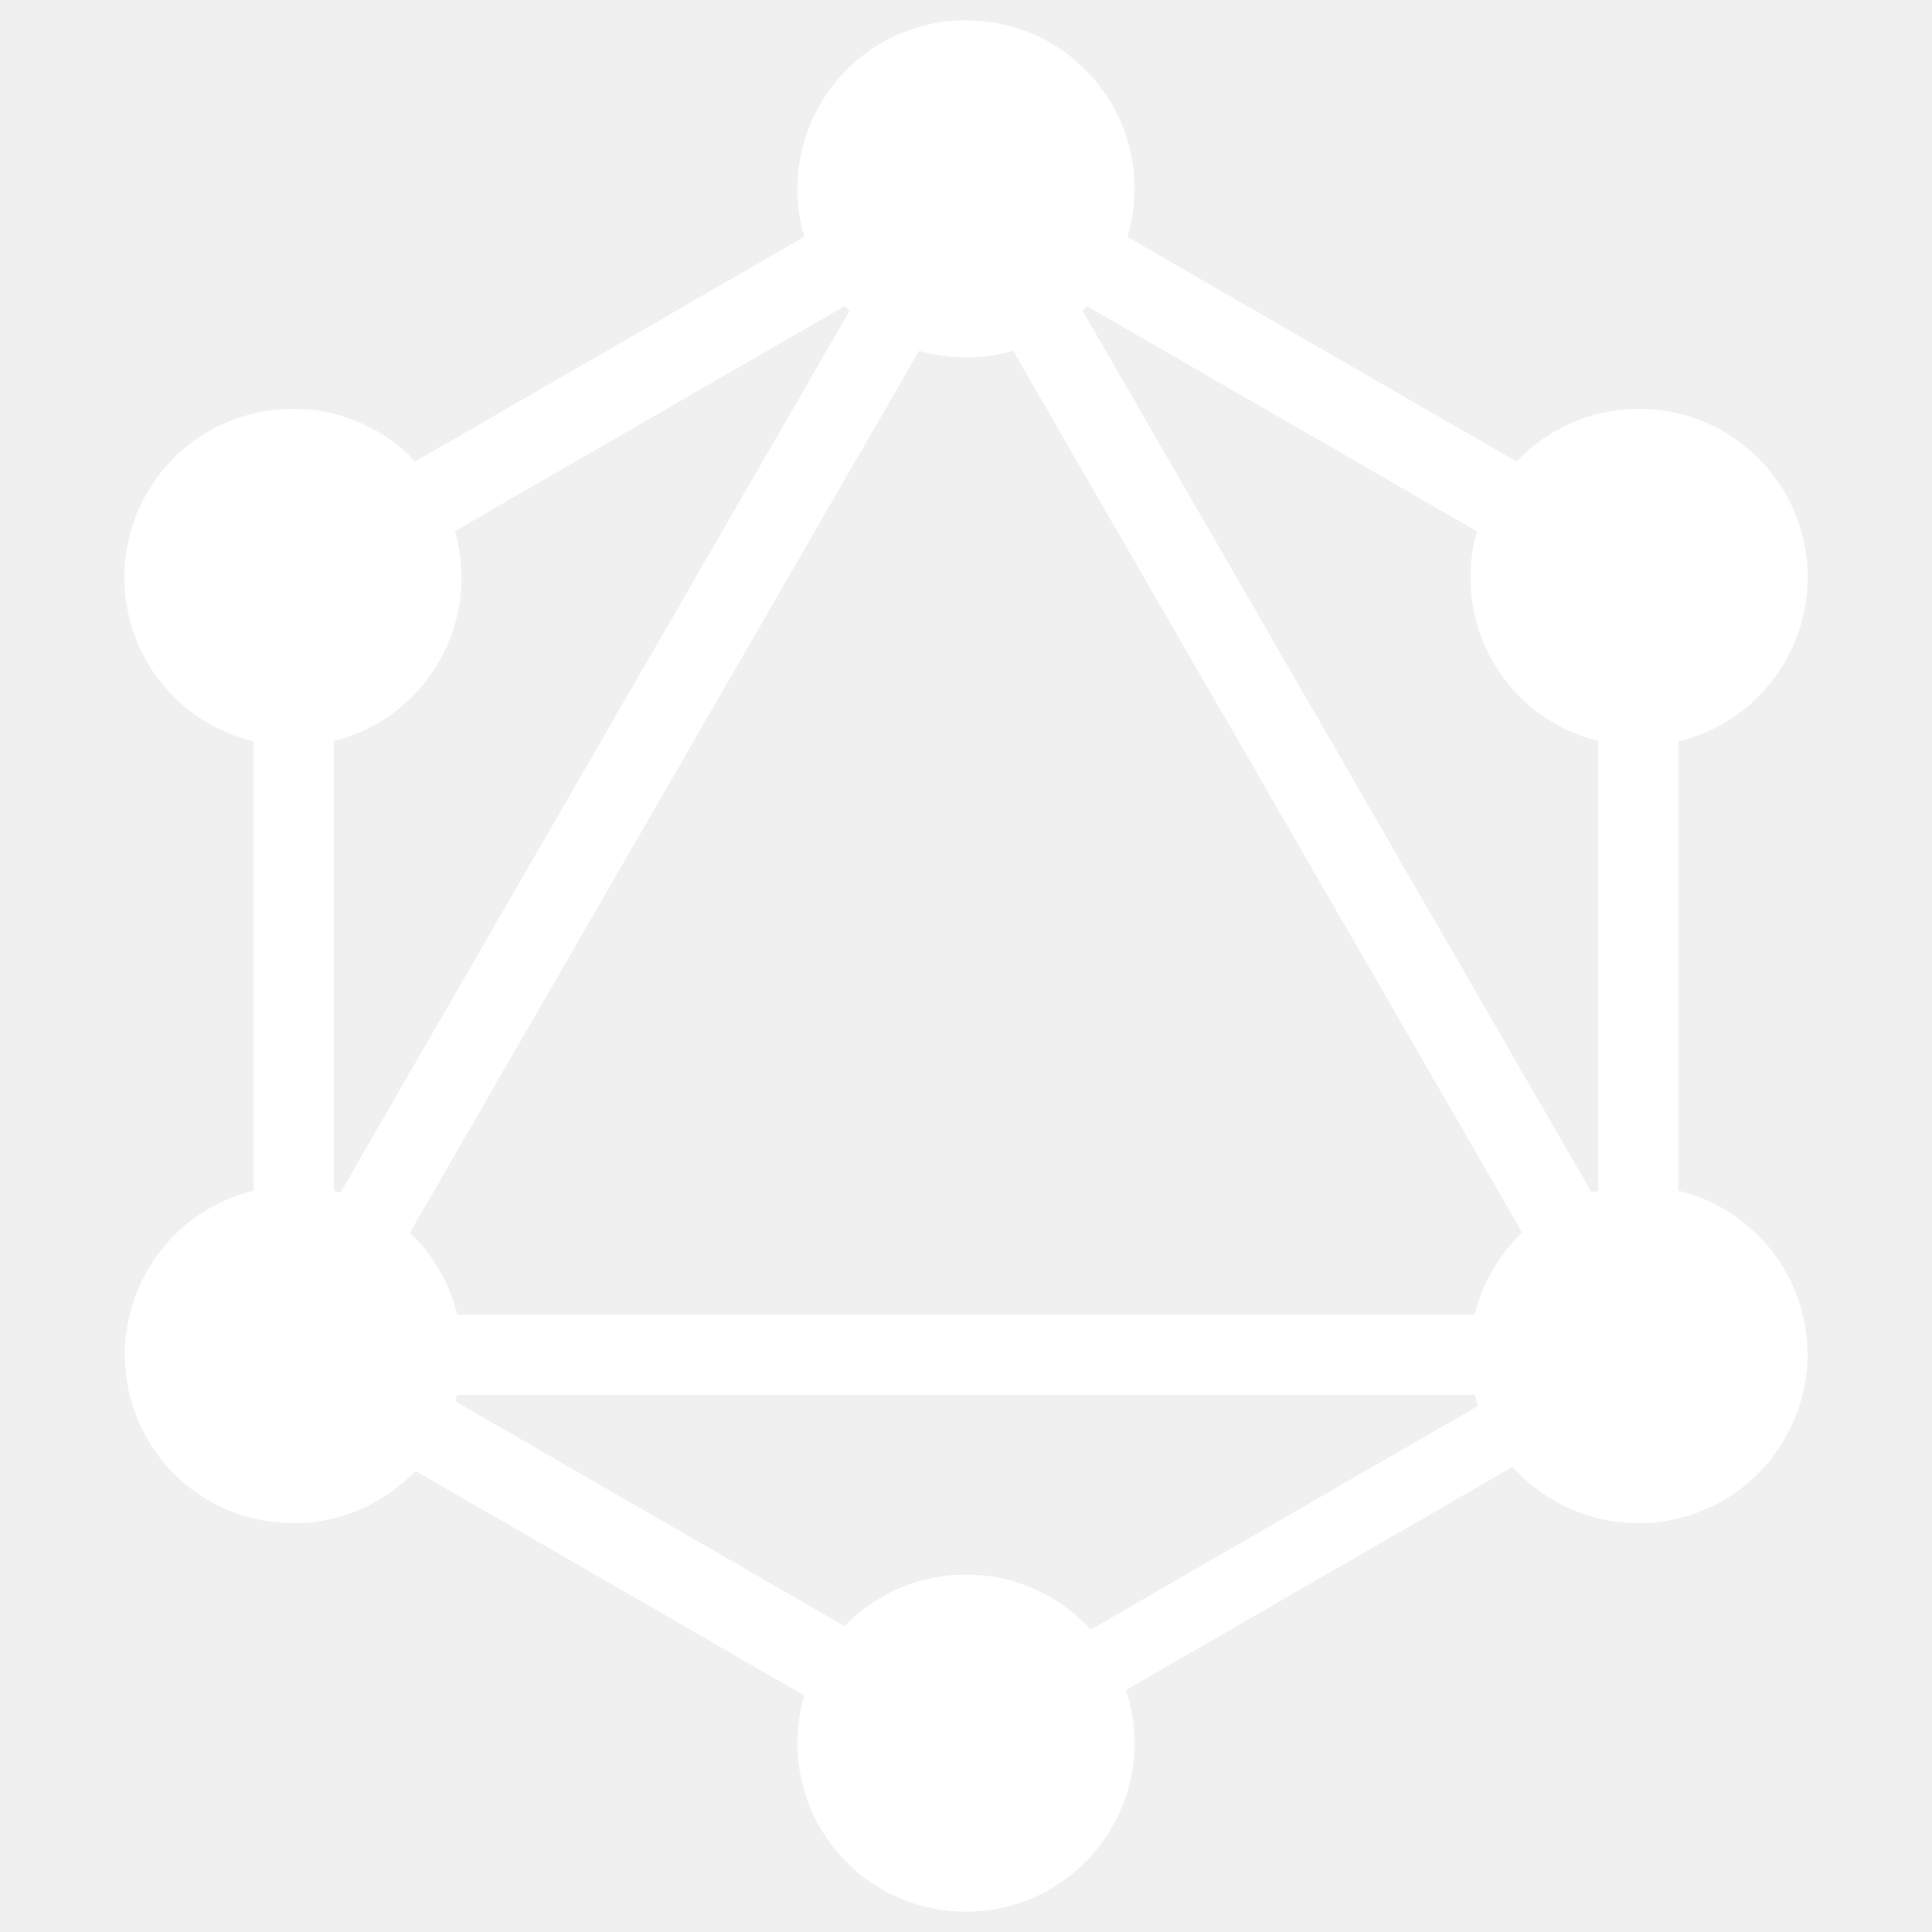
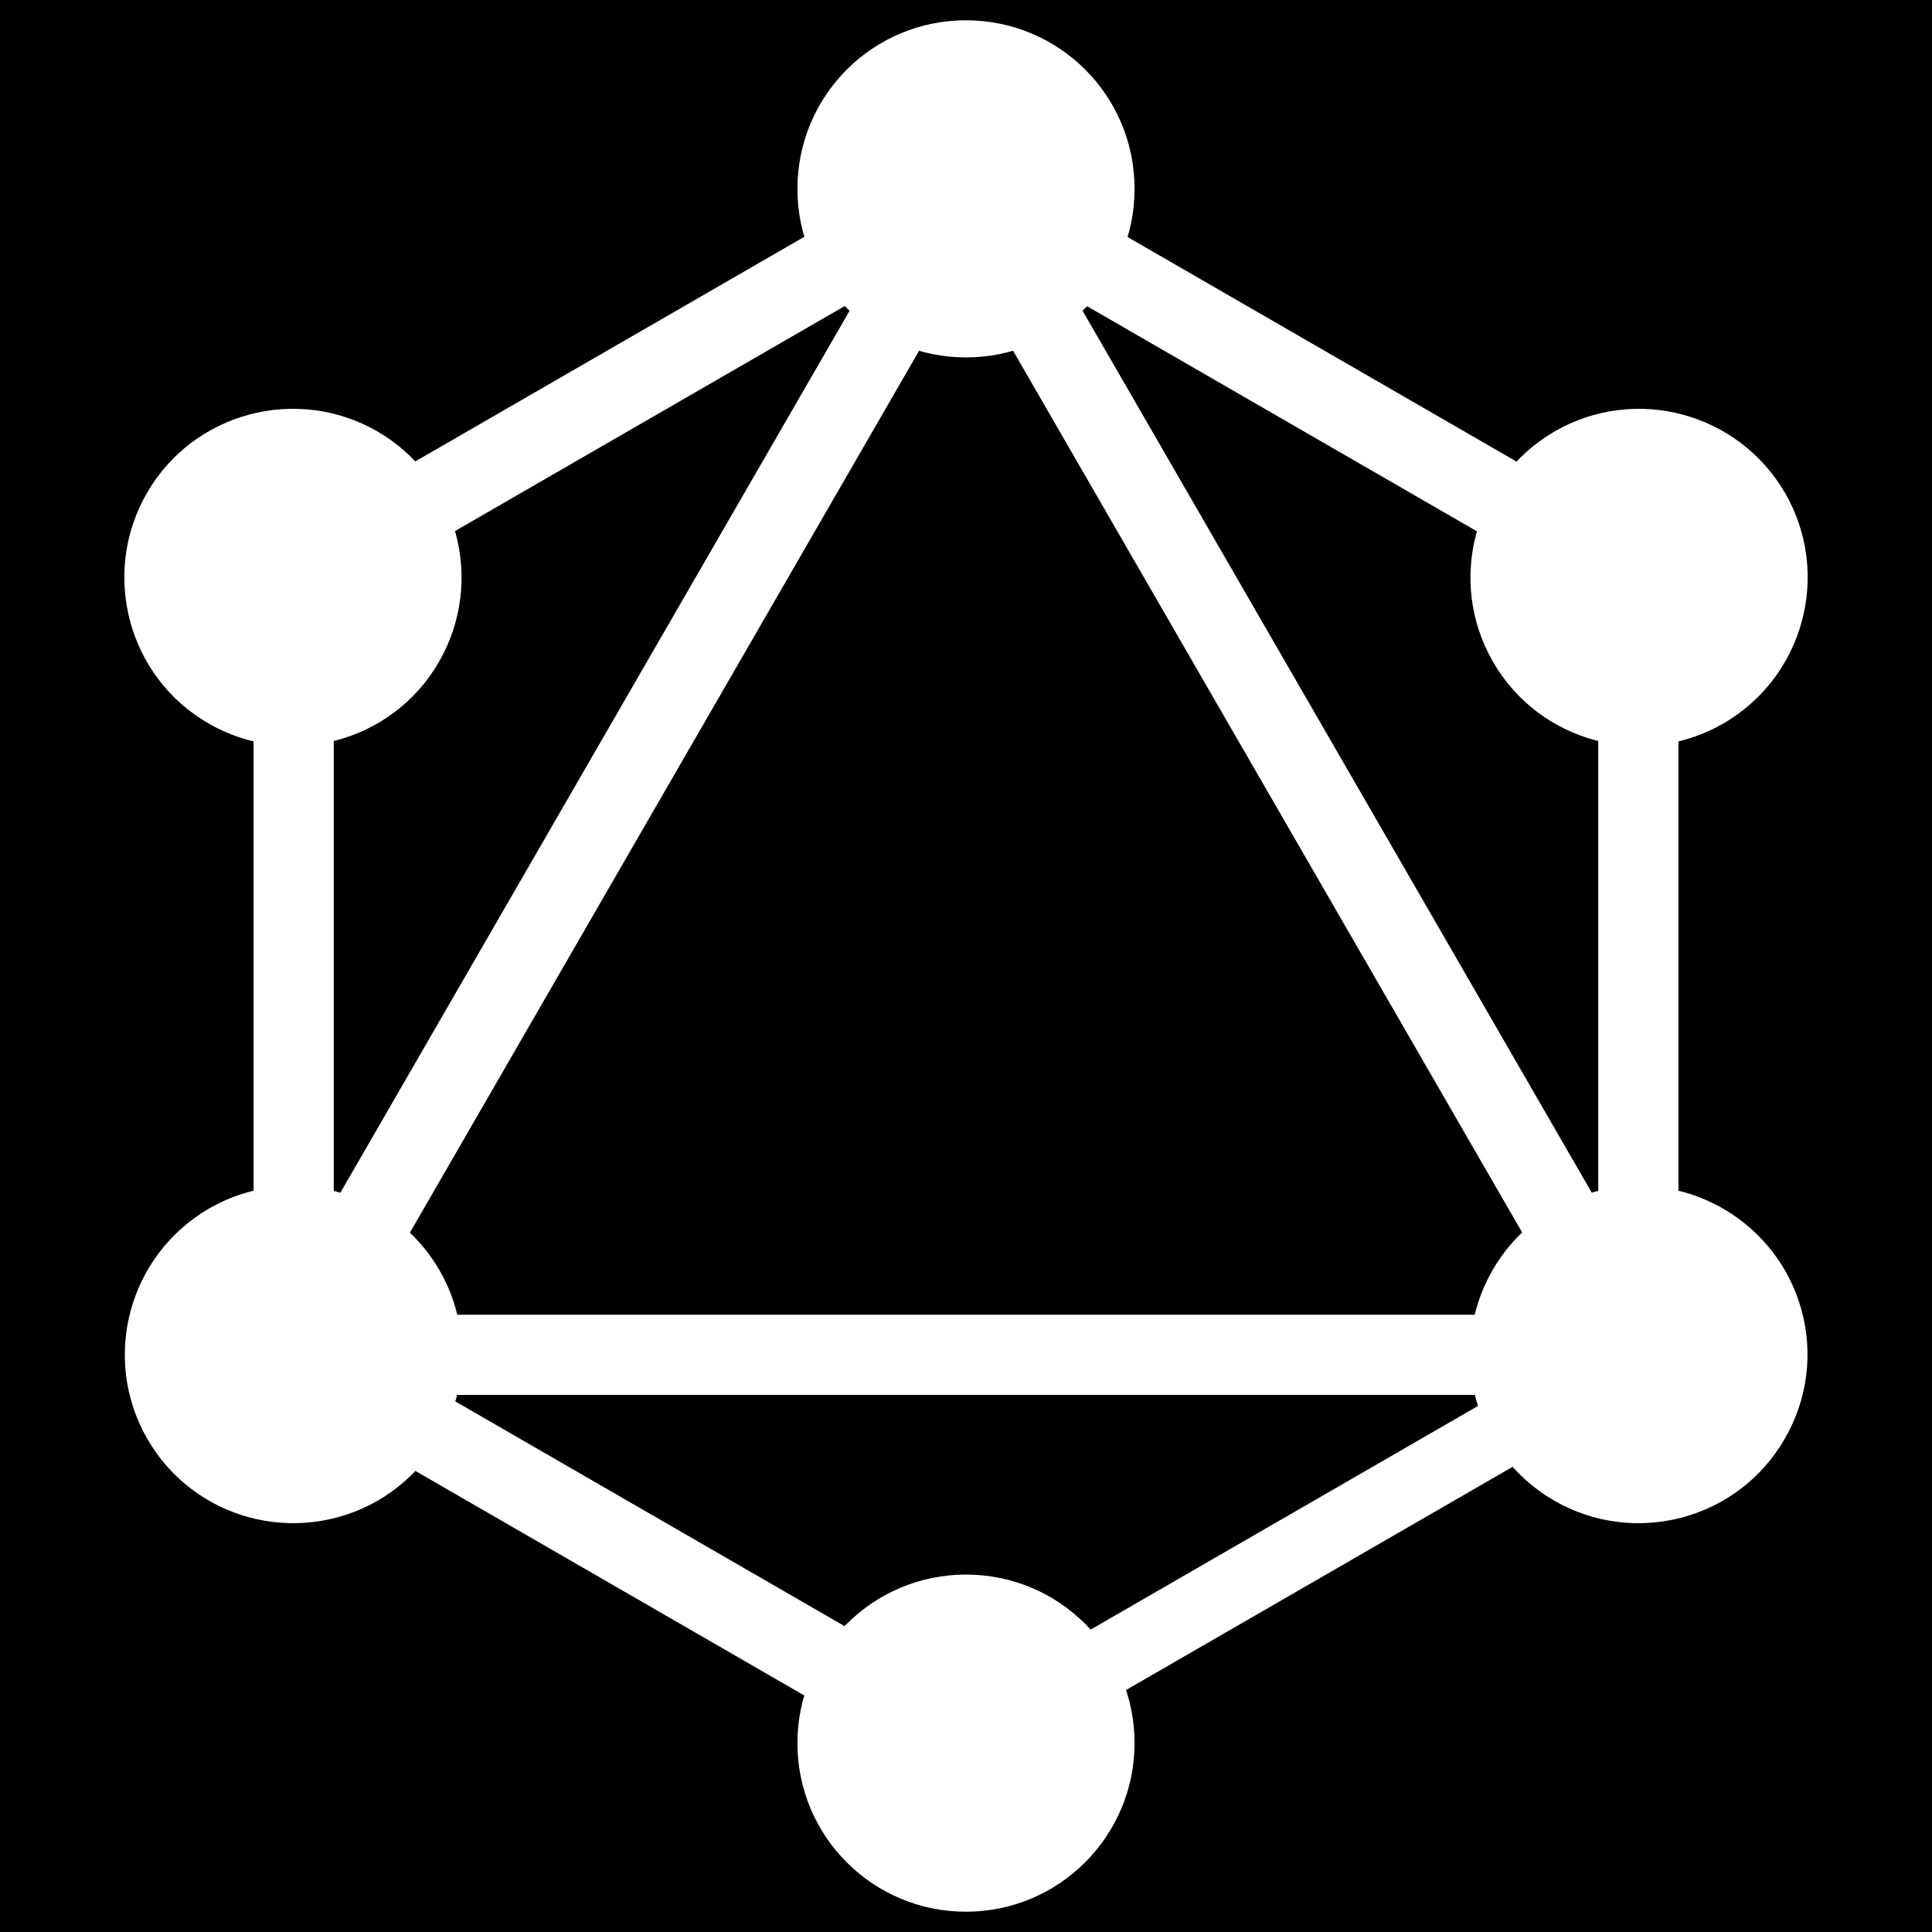
<svg xmlns="http://www.w3.org/2000/svg" version="1.1" x="0" y="0" width="400" height="400" viewBox="0, 0, 400, 400">
+   <g id="Layer_2">
+     <path d="M0,0 L400,0 L400,400 L0,400 L0,0 z" fill="#000000" />
+   </g>
  <g id="Layer_1">
    <path d="M57.468,302.66 L43.092,294.36 L203.242,16.98 L217.618,25.28 z" fill="#FFFFFF" />
    <path d="M39.8,272.2 L360.1,272.2 L360.1,288.8 L39.8,288.8 z" fill="#FFFFFF" />
    <path d="M206.348,374.026 L46.138,281.526 L54.438,267.15 L214.648,359.65 z" fill="#FFFFFF" />
    <path d="M345.522,132.947 L185.312,40.447 L193.612,26.071 L353.822,118.571 z" fill="#FFFFFF" />
    <path d="M54.482,132.883 L46.182,118.508 L206.392,26.008 L214.692,40.383 z" fill="#FFFFFF" />
    <path d="M342.568,302.663 L182.418,25.283 L196.794,16.983 L356.944,294.363 z" fill="#FFFFFF" />
    <path d="M52.5,107.5 L69.1,107.5 L69.1,292.5 L52.5,292.5 z" fill="#FFFFFF" />
    <path d="M330.9,107.5 L347.5,107.5 L347.5,292.5 L330.9,292.5 z" fill="#FFFFFF" />
    <path d="M203.522,366.999 L196.272,354.442 L335.611,273.992 L342.861,286.549 z" fill="#FFFFFF" />
    <path d="M369.5,297.9 C359.9,314.6 338.5,320.3 321.8,310.7 C305.1,301.1 299.4,279.7 309,263 C318.6,246.3 340,240.6 356.7,250.2 C373.5,259.9 379.2,281.2 369.5,297.9" fill="#FFFFFF" />
    <path d="M90.9,137 C81.3,153.7 59.9,159.4 43.2,149.8 C26.5,140.2 20.8,118.8 30.4,102.1 C40,85.4 61.4,79.7 78.1,89.3 C94.8,99 100.5,120.3 90.9,137" fill="#FFFFFF" />
    <path d="M30.5,297.9 C20.9,281.2 26.6,259.9 43.3,250.2 C60,240.6 81.3,246.3 91,263 C100.6,279.7 94.9,301 78.2,310.7 C61.4,320.3 40.1,314.6 30.5,297.9" fill="#FFFFFF" />
    <path d="M309.1,137 C299.5,120.3 305.2,99 321.9,89.3 C338.6,79.7 359.9,85.4 369.6,102.1 C379.2,118.8 373.5,140.1 356.8,149.8 C340.1,159.4 318.7,153.7 309.1,137" fill="#FFFFFF" />
    <path d="M200,395.8 C180.7,395.8 165.1,380.2 165.1,360.9 C165.1,341.6 180.7,326 200,326 C219.3,326 234.9,341.6 234.9,360.9 C234.9,380.1 219.3,395.8 200,395.8" fill="#FFFFFF" />
    <path d="M200,74 C180.7,74 165.1,58.4 165.1,39.1 C165.1,19.8 180.7,4.2 200,4.2 C219.3,4.2 234.9,19.8 234.9,39.1 C234.9,58.4 219.3,74 200,74" fill="#FFFFFF" />
  </g>
</svg>
